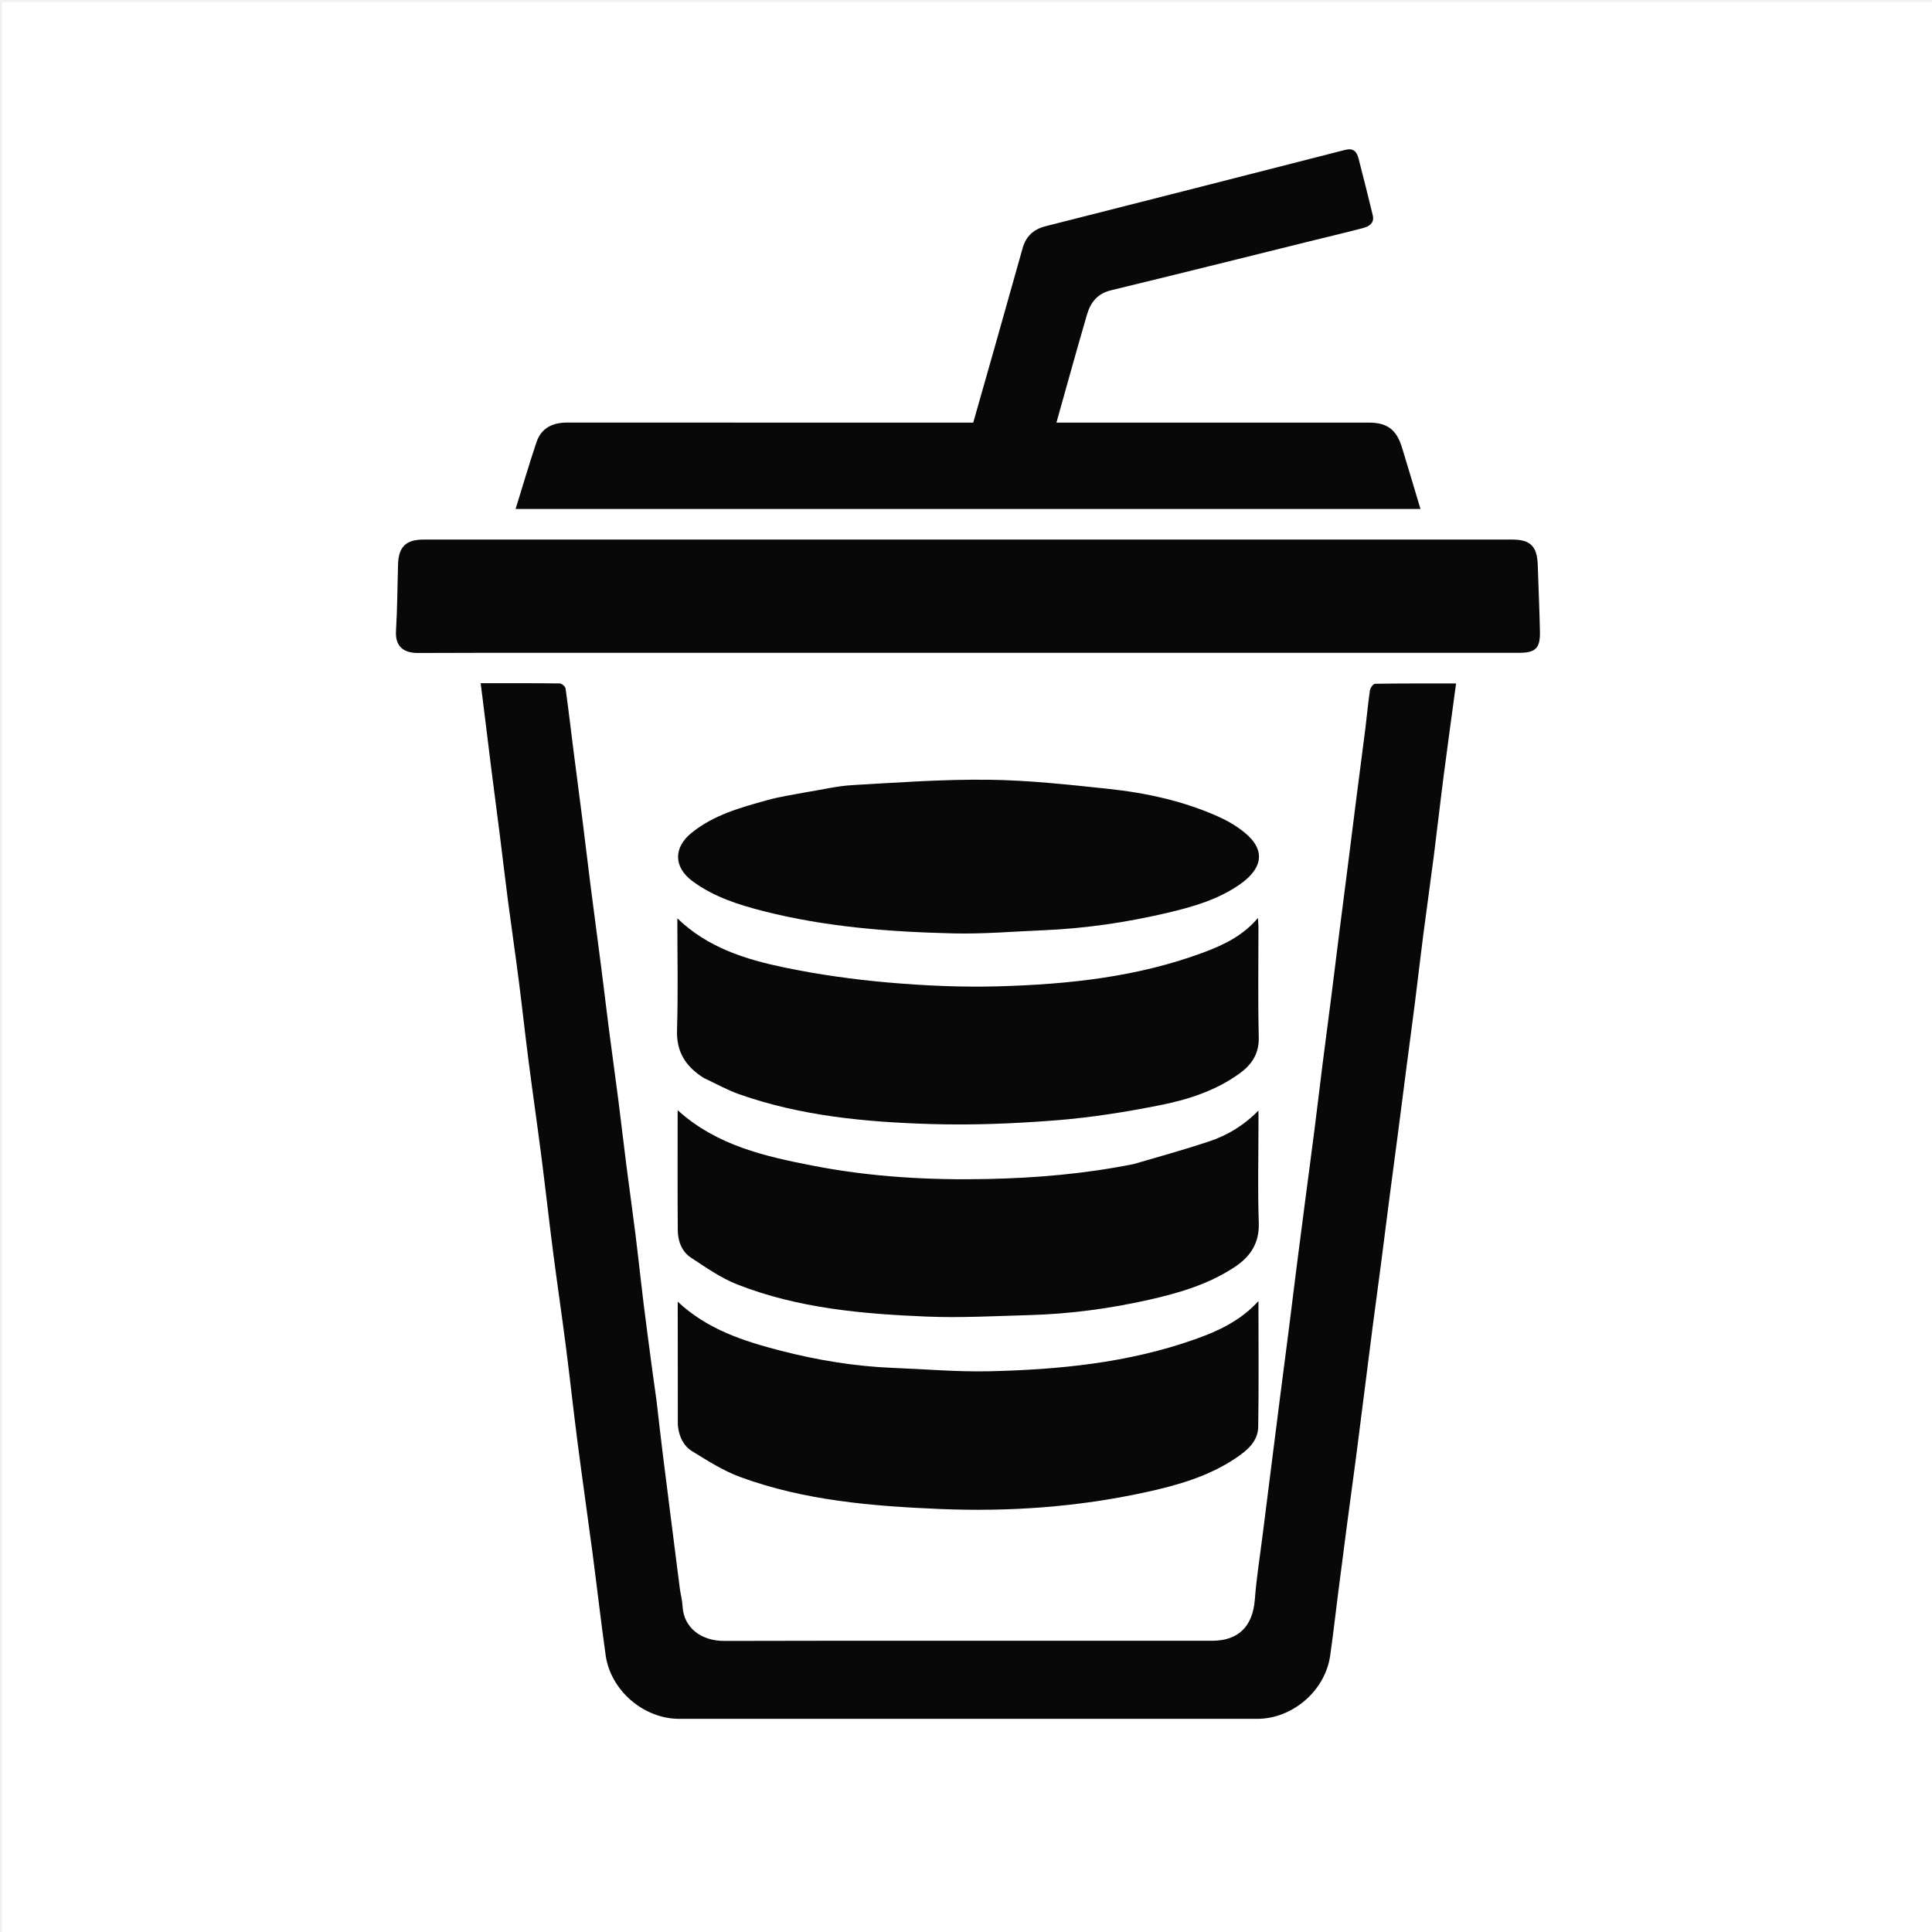
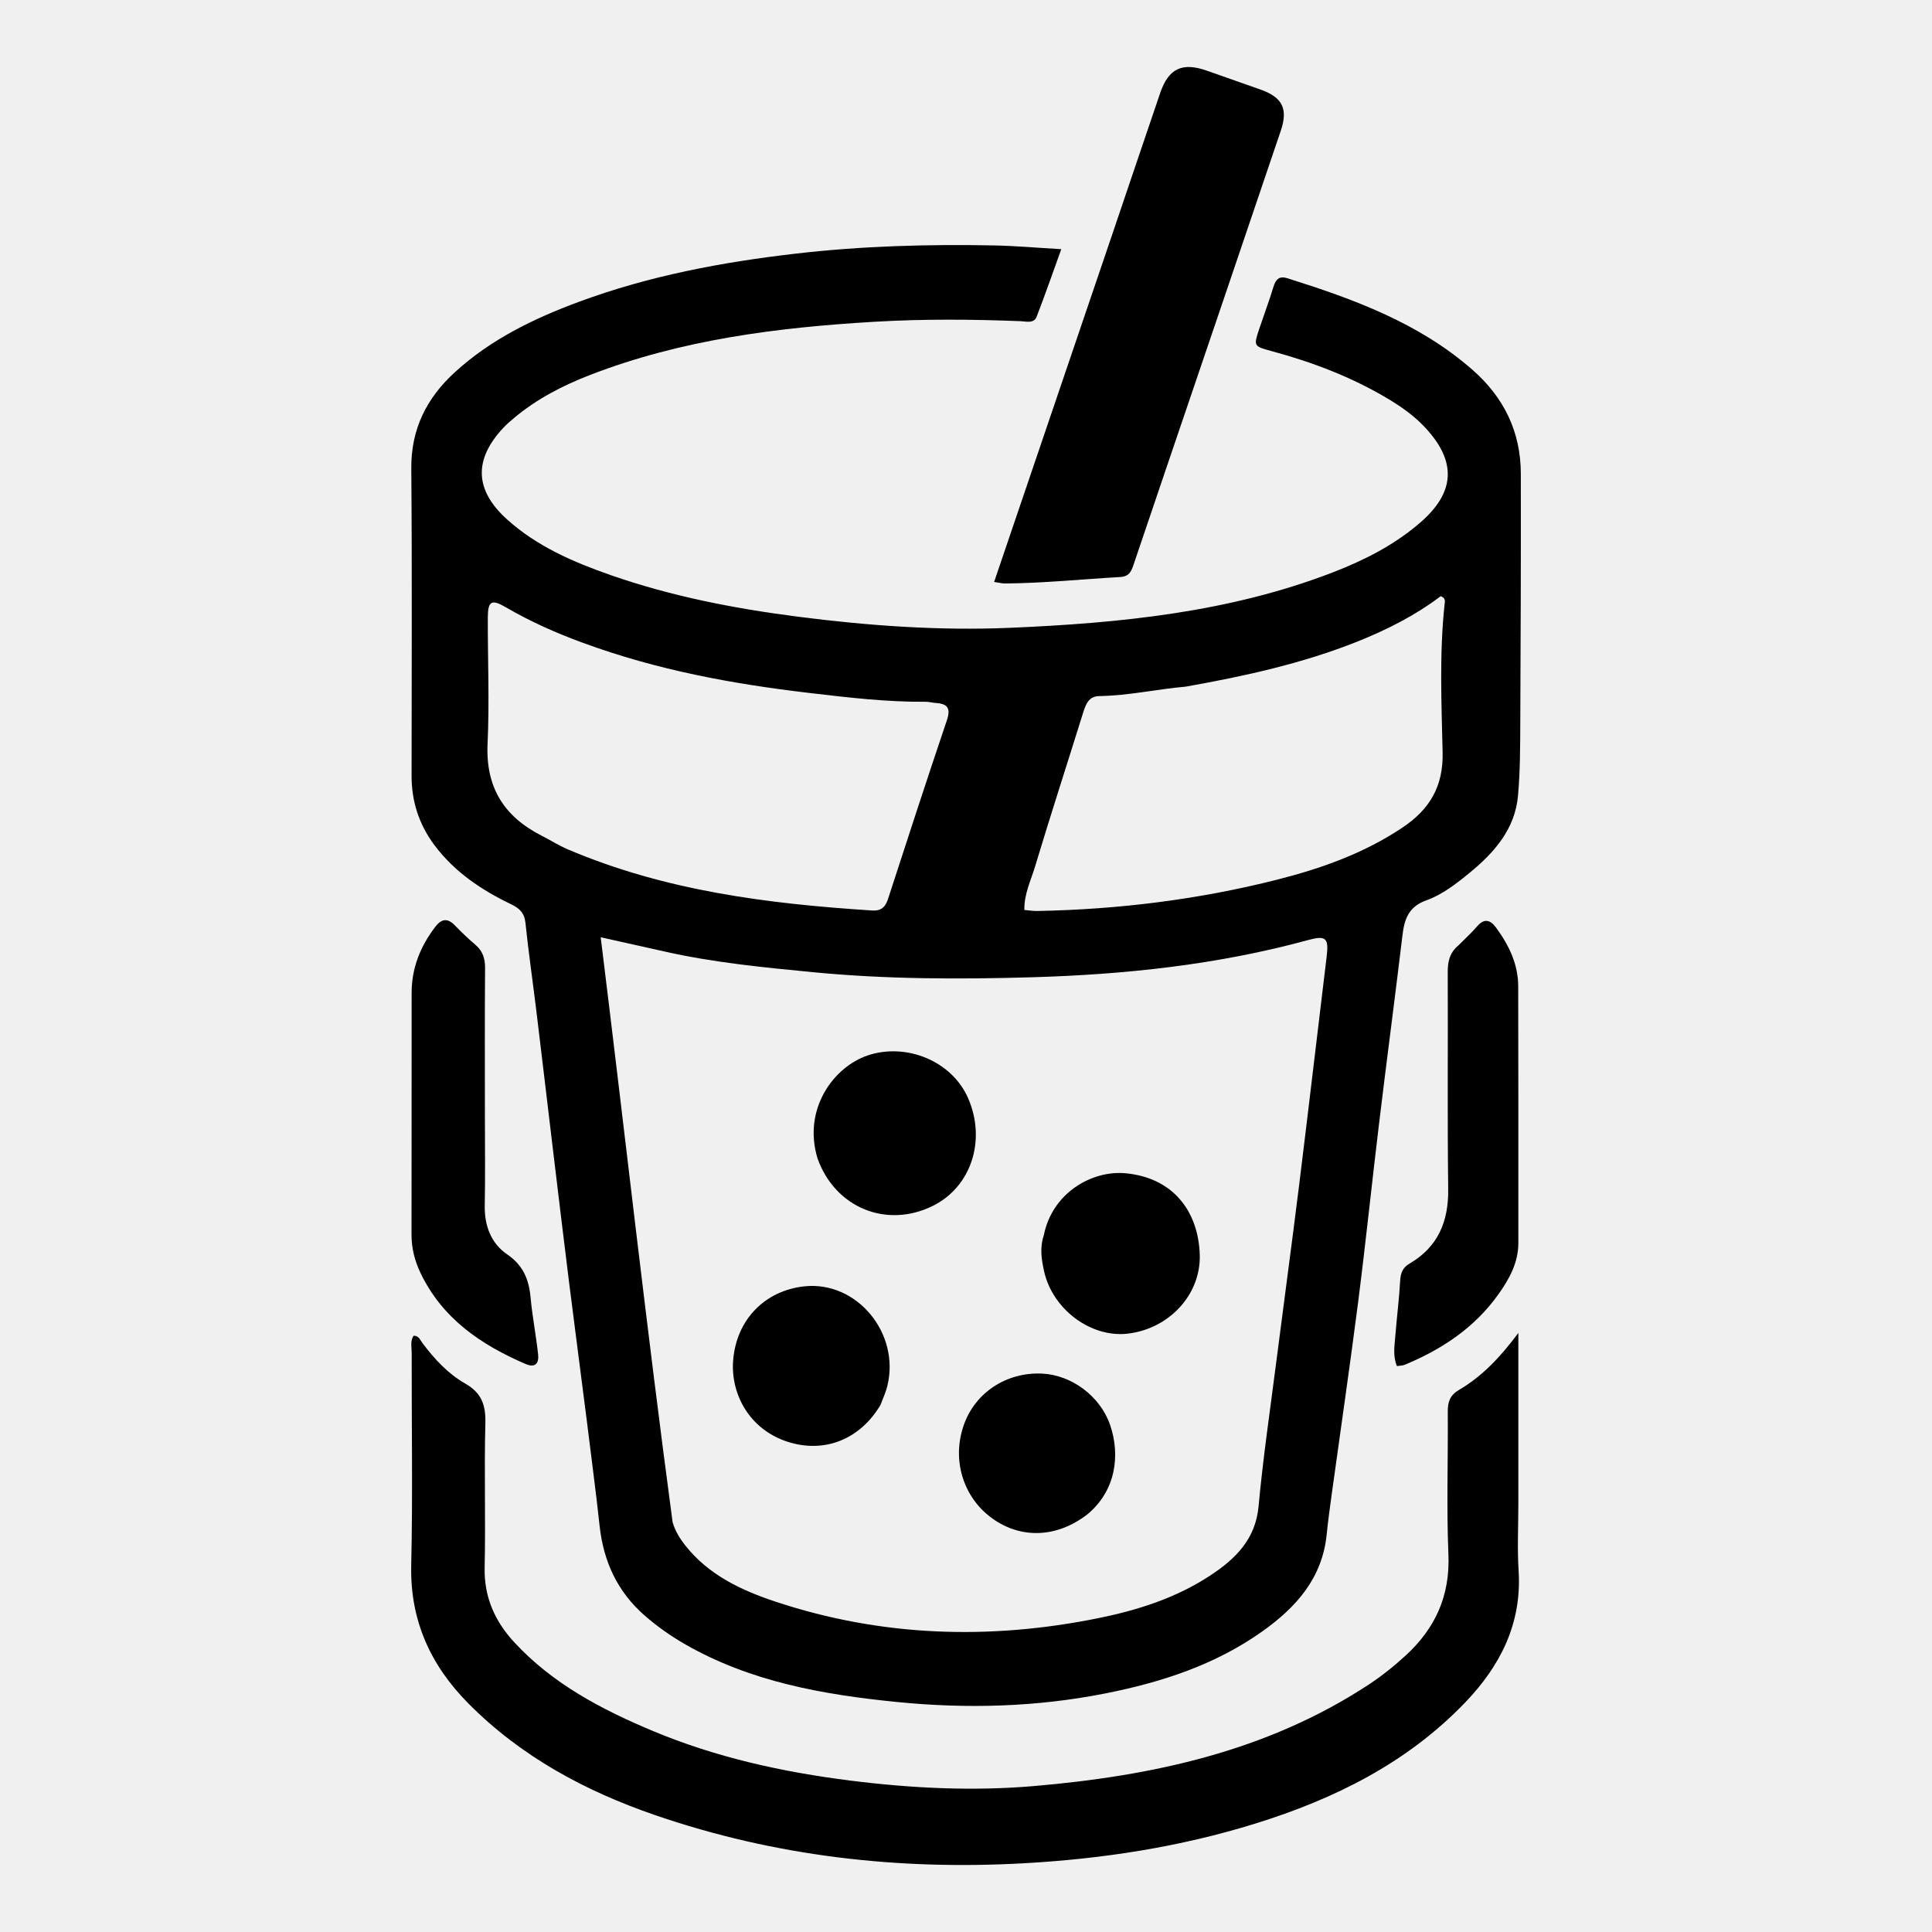
- <svg xmlns="http://www.w3.org/2000/svg" version="1.1" id="Layer_1" x="0px" y="0px" width="100%" viewBox="0 0 1024 1024" enable-background="new 0 0 1024 1024" xml:space="preserve">
-   <path fill="#FFFFFF" opacity="1" stroke="none" d=" M576,1025   C384,1025 192.5,1025 1,1025   C1,683.667 1,342.333 1,1   C342.333,1 683.667,1 1025,1   C1025,342.333 1025,683.667 1025,1025   C875.5,1025 726,1025 576,1025  M347.905,741.811   C347.17,736.586 346.4,731.367 345.707,726.137   C344.123,714.185 342.509,702.237 341.033,690.272   C339.537,678.135 338.269,665.969 336.759,653.834   C335.271,641.874 333.556,629.943 332.029,617.988   C330.563,606.514 329.263,595.02 327.792,583.547   C326.261,571.596 324.571,559.667 323.027,547.718   C321.545,536.251 320.197,524.767 318.727,513.299   C316.857,498.715 314.887,484.143 313.026,469.557   C311.563,458.088 310.231,446.602 308.781,435.131   C307.228,422.848 305.58,410.576 304.021,398.293   C302.606,387.153 301.33,375.996 299.75,364.88   C299.601,363.833 297.724,362.25 296.632,362.236   C282.835,362.055 269.035,362.117 254.766,362.117   C255.207,365.602 255.604,368.672 255.984,371.744   C257.443,383.552 258.87,395.364 260.361,407.168   C261.871,419.127 263.469,431.076 264.979,443.036   C266.427,454.51 267.741,466.002 269.243,477.469   C271.087,491.548 273.151,505.598 274.959,519.68   C276.789,533.93 278.329,548.218 280.166,562.467   C282.341,579.336 284.783,596.17 286.95,613.04   C289.097,629.753 290.952,646.504 293.109,663.216   C295.286,680.087 297.777,696.918 299.944,713.791   C302.11,730.663 303.932,747.579 306.114,764.448   C308.612,783.764 311.402,803.042 313.949,822.351   C316.368,840.685 318.451,859.064 321.024,877.375   C323.641,896.003 341.203,911.01 359.909,911.011   C462.074,911.019 564.238,911.02 666.403,911.01   C685.008,911.008 702.29,896.19 704.98,877.738   C706.575,866.794 707.777,855.792 709.183,844.819   C710.778,832.371 712.382,819.924 714.022,807.481   C715.532,796.024 717.127,784.577 718.626,773.118   C720.126,761.656 721.556,750.183 723.013,738.715   C724.471,727.246 725.898,715.773 727.388,704.309   C728.899,692.687 730.494,681.076 732.009,669.454   C733.482,658.152 734.879,646.84 736.348,635.537   C737.88,623.752 739.473,611.974 741.01,600.189   C742.506,588.729 743.954,577.263 745.443,565.802   C746.954,554.176 748.53,542.558 750.003,530.928   C751.477,519.287 752.796,507.627 754.3,495.991   C756.141,481.752 758.17,467.538 759.994,453.298   C761.798,439.215 763.37,425.102 765.189,411.021   C767.274,394.877 769.521,378.753 771.745,362.263   C757.09,362.263 742.958,362.192 728.83,362.417   C727.865,362.432 726.292,364.559 726.097,365.868   C725.099,372.565 724.526,379.325 723.683,386.047   C722.162,398.171 720.538,410.281 718.99,422.401   C717.524,433.875 716.11,445.356 714.652,456.831   C713.11,468.962 711.526,481.086 709.991,493.217   C708.538,504.692 707.148,516.174 705.688,527.647   C704.146,539.767 702.524,551.876 700.994,563.997   C699.544,575.477 698.208,586.972 696.747,598.451   C695.206,610.565 693.567,622.666 691.987,634.774   C690.447,646.574 688.907,658.373 687.407,670.177   C685.908,681.981 684.48,693.793 682.979,705.596   C681.457,717.564 679.871,729.522 678.339,741.488   C676.871,752.951 675.435,764.418 673.986,775.883   C672.433,788.169 670.873,800.454 669.332,812.741   C667.872,824.387 665.994,836.001 665.099,847.69   C664.009,861.927 656.505,869.644 642.404,869.647   C597.911,869.656 553.419,869.624 508.927,869.629   C467.266,869.634 425.605,869.591 383.944,869.73   C371.349,869.773 362.286,862.465 361.772,851.335   C361.629,848.226 360.739,845.159 360.335,842.054   C358.862,830.745 357.449,819.428 356.015,808.114   C354.458,795.828 352.869,783.546 351.356,771.255   C350.186,761.744 349.111,752.222 347.905,741.811  M600.5,285.985   C475.182,285.986 349.864,285.987 224.545,285.988   C215.223,285.988 211.272,289.757 210.989,299.006   C210.628,310.822 210.6,322.656 209.891,334.45   C209.363,343.226 214.643,346.118 221.502,346.092   C263.496,345.935 305.491,346.015 347.486,346.015   C499.968,346.014 652.451,346.014 804.933,346.01   C813.807,346.01 816.358,343.667 816.194,334.916   C815.973,323.104 815.396,311.299 815.038,299.488   C814.738,289.58 811.167,285.987 801.476,285.987   C734.817,285.988 668.159,285.986 600.5,285.985  M499.497,223.986   C433.17,223.987 366.843,223.993 300.516,223.98   C292.862,223.979 286.874,226.877 284.351,234.373   C280.405,246.091 276.946,257.972 273.284,269.775   C433.246,269.775 592.973,269.775 752.881,269.775   C749.559,258.717 746.359,247.915 743.064,237.143   C740.156,227.64 735.182,223.988 725.412,223.988   C672.084,223.988 618.755,223.987 565.427,223.986   C563.674,223.986 561.922,223.986 559.925,223.986   C565.4,204.546 570.598,185.637 576.098,166.817   C577.965,160.431 581.554,155.617 588.821,153.862   C623.811,145.409 658.728,136.65 693.672,128.006   C703.194,125.651 712.746,123.412 722.233,120.926   C725.558,120.054 728.611,118.346 727.578,114.046   C725.168,104.02 722.622,94.026 720.061,84.037   C719.136,80.43 717.329,78.33 712.99,79.442   C660.051,93.001 607.099,106.508 554.122,119.919   C547.71,121.542 543.774,125.317 542.015,131.533   C536.983,149.312 531.996,167.104 526.967,184.884   C523.284,197.905 519.562,210.915 515.842,223.986   C510.475,223.986 505.485,223.986 499.497,223.986  M373.152,571.452   C379.378,574.329 385.421,577.729 391.862,579.996   C424.741,591.565 459.081,594.731 493.529,595.767   C515.592,596.43 537.792,595.518 559.81,593.782   C578.306,592.325 596.769,589.371 614.981,585.742   C629.878,582.774 644.479,578.042 657.078,568.891   C663.554,564.188 667.386,558.418 667.168,549.709   C666.682,530.232 667.02,510.735 667.003,491.246   C667.002,489.885 666.843,488.525 666.72,486.578   C658.586,496.161 648.29,500.962 637.627,504.919   C602.717,517.873 566.174,521.73 529.354,522.771   C509.951,523.319 490.417,522.466 471.07,520.781   C452.413,519.156 433.729,516.558 415.406,512.722   C395.07,508.465 375.141,502.295 359.007,486.751   C359.007,506.885 359.45,526.468 358.839,546.017   C358.48,557.52 363.391,565.21 373.152,571.452  M600.467,616.986   C575.091,622.152 549.379,624.345 523.557,624.901   C492.675,625.567 461.903,623.846 431.496,617.966   C405.553,612.949 379.867,607.192 359.17,588.437   C359.17,609.779 359.071,630.875 359.235,651.969   C359.28,657.787 361.305,663.362 366.284,666.619   C374.199,671.796 382.135,677.4 390.85,680.815   C423.025,693.427 457.07,696.417 491.173,697.813   C509.269,698.555 527.447,697.527 545.58,697.026   C566.922,696.435 588.03,693.614 608.84,688.934   C624.833,685.338 640.543,680.736 654.435,671.528   C662.855,665.947 667.56,658.762 667.178,647.964   C666.565,630.659 667.012,613.317 667.012,595.99   C667.012,593.763 667.012,591.536 667.012,588.605   C659.109,596.68 650.36,601.831 640.663,605.049   C627.664,609.364 614.448,613.027 600.467,616.986  M359.326,755.848   C359.862,761.426 362.269,766.358 366.883,769.194   C375.07,774.227 383.352,779.545 392.298,782.83   C426.459,795.373 462.397,798.298 498.32,799.801   C534.824,801.328 571.195,798.76 607.011,790.957   C623.806,787.298 640.346,782.638 654.86,772.912   C660.839,768.905 666.747,764.111 666.874,756.252   C667.227,734.336 666.997,712.411 666.997,689.599   C657.332,700.195 645.456,705.586 633.097,709.949   C597.838,722.394 561.107,725.979 524.087,726.807   C507.335,727.181 490.541,725.687 473.765,725.036   C453.441,724.247 433.464,720.982 413.82,715.915   C394.14,710.838 374.87,704.635 359.21,689.919   C359.21,711.843 359.21,733.403 359.326,755.848  M426.452,419.984   C419.865,421.322 413.17,422.272 406.714,424.077   C392.513,428.046 378.232,431.9 366.419,441.539   C356.858,449.339 357.046,459.646 367.027,467.031   C378.326,475.392 391.436,479.548 404.75,482.937   C437.781,491.344 471.586,493.917 505.492,494.721   C521.26,495.095 537.073,493.712 552.863,493.056   C575.003,492.138 596.862,488.935 618.398,483.896   C632.079,480.694 645.706,476.828 657.415,468.549   C668.619,460.627 671.521,450.917 659.565,441.199   C655.528,437.918 650.895,435.147 646.144,433.008   C627.452,424.589 607.588,420.246 587.345,418.103   C566.266,415.872 545.092,413.529 523.936,413.284   C499.881,413.005 475.787,414.753 451.739,416.134   C443.556,416.604 435.462,418.634 426.452,419.984  z" />
-   <path fill="#080808" opacity="1" stroke="none" d=" M347.949,742.258   C349.111,752.222 350.186,761.744 351.356,771.255   C352.869,783.546 354.458,795.828 356.015,808.114   C357.449,819.428 358.862,830.745 360.335,842.054   C360.739,845.159 361.629,848.226 361.772,851.335   C362.286,862.465 371.349,869.773 383.944,869.73   C425.605,869.591 467.266,869.634 508.927,869.629   C553.419,869.624 597.911,869.656 642.404,869.647   C656.505,869.644 664.009,861.927 665.099,847.69   C665.994,836.001 667.872,824.387 669.332,812.741   C670.873,800.454 672.433,788.169 673.986,775.883   C675.435,764.418 676.871,752.951 678.339,741.488   C679.871,729.522 681.457,717.564 682.979,705.596   C684.48,693.793 685.908,681.981 687.407,670.177   C688.907,658.373 690.447,646.574 691.987,634.774   C693.567,622.666 695.206,610.565 696.747,598.451   C698.208,586.972 699.544,575.477 700.994,563.997   C702.524,551.876 704.146,539.767 705.688,527.647   C707.148,516.174 708.538,504.692 709.991,493.217   C711.526,481.086 713.11,468.962 714.652,456.831   C716.11,445.356 717.524,433.875 718.99,422.401   C720.538,410.281 722.162,398.171 723.683,386.047   C724.526,379.325 725.099,372.565 726.097,365.868   C726.292,364.559 727.865,362.432 728.83,362.417   C742.958,362.192 757.09,362.263 771.745,362.263   C769.521,378.753 767.274,394.877 765.189,411.021   C763.37,425.102 761.798,439.215 759.994,453.298   C758.17,467.538 756.141,481.752 754.3,495.991   C752.796,507.627 751.477,519.287 750.003,530.928   C748.53,542.558 746.954,554.176 745.443,565.802   C743.954,577.263 742.506,588.729 741.01,600.189   C739.473,611.974 737.88,623.752 736.348,635.537   C734.879,646.84 733.482,658.152 732.009,669.454   C730.494,681.076 728.899,692.687 727.388,704.309   C725.898,715.773 724.471,727.246 723.013,738.715   C721.556,750.183 720.126,761.656 718.626,773.118   C717.127,784.577 715.532,796.024 714.022,807.481   C712.382,819.924 710.778,832.371 709.183,844.819   C707.777,855.792 706.575,866.794 704.98,877.738   C702.29,896.19 685.008,911.008 666.403,911.01   C564.238,911.02 462.074,911.019 359.909,911.011   C341.203,911.01 323.641,896.003 321.024,877.375   C318.451,859.064 316.368,840.685 313.949,822.351   C311.402,803.042 308.612,783.764 306.114,764.448   C303.932,747.579 302.11,730.663 299.944,713.791   C297.777,696.918 295.286,680.087 293.109,663.216   C290.952,646.504 289.097,629.753 286.95,613.04   C284.783,596.17 282.341,579.336 280.166,562.467   C278.329,548.218 276.789,533.93 274.959,519.68   C273.151,505.598 271.087,491.548 269.243,477.469   C267.741,466.002 266.427,454.51 264.979,443.036   C263.469,431.076 261.871,419.127 260.361,407.168   C258.87,395.364 257.443,383.552 255.984,371.744   C255.604,368.672 255.207,365.602 254.766,362.117   C269.035,362.117 282.835,362.055 296.632,362.236   C297.724,362.25 299.601,363.833 299.75,364.88   C301.33,375.996 302.606,387.153 304.021,398.293   C305.58,410.576 307.228,422.848 308.781,435.131   C310.231,446.602 311.563,458.088 313.026,469.557   C314.887,484.143 316.857,498.715 318.727,513.299   C320.197,524.767 321.545,536.251 323.027,547.718   C324.571,559.667 326.261,571.596 327.792,583.547   C329.263,595.02 330.563,606.514 332.029,617.988   C333.556,629.943 335.271,641.874 336.759,653.834   C338.269,665.969 339.537,678.135 341.033,690.272   C342.509,702.237 344.123,714.185 345.707,726.137   C346.4,731.367 347.17,736.586 347.949,742.258  z" />
-   <path fill="#080808" opacity="1" stroke="none" d=" M601,285.985   C668.159,285.986 734.817,285.988 801.476,285.987   C811.167,285.987 814.738,289.58 815.038,299.488   C815.396,311.299 815.973,323.104 816.194,334.916   C816.358,343.667 813.807,346.01 804.933,346.01   C652.451,346.014 499.968,346.014 347.486,346.015   C305.491,346.015 263.496,345.935 221.502,346.092   C214.643,346.118 209.363,343.226 209.891,334.45   C210.6,322.656 210.628,310.822 210.989,299.006   C211.272,289.757 215.223,285.988 224.545,285.988   C349.864,285.987 475.182,285.986 601,285.985  z" />
-   <path fill="#080808" opacity="1" stroke="none" d=" M499.996,223.986   C505.485,223.986 510.475,223.986 515.842,223.986   C519.562,210.915 523.284,197.905 526.967,184.884   C531.996,167.104 536.983,149.312 542.015,131.533   C543.774,125.317 547.71,121.542 554.122,119.919   C607.099,106.508 660.051,93.001 712.99,79.442   C717.329,78.33 719.136,80.43 720.061,84.037   C722.622,94.026 725.168,104.02 727.578,114.046   C728.611,118.346 725.558,120.054 722.233,120.926   C712.746,123.412 703.194,125.651 693.672,128.006   C658.728,136.65 623.811,145.409 588.821,153.862   C581.554,155.617 577.965,160.431 576.098,166.817   C570.598,185.637 565.4,204.546 559.925,223.986   C561.922,223.986 563.674,223.986 565.427,223.986   C618.755,223.987 672.084,223.988 725.412,223.988   C735.182,223.988 740.156,227.64 743.064,237.143   C746.359,247.915 749.559,258.717 752.881,269.775   C592.973,269.775 433.246,269.775 273.284,269.775   C276.946,257.972 280.405,246.091 284.351,234.373   C286.874,226.877 292.862,223.979 300.516,223.98   C366.843,223.993 433.17,223.987 499.996,223.986  z" />
-   <path fill="#080808" opacity="1" stroke="none" d=" M372.851,571.242   C363.391,565.21 358.48,557.52 358.839,546.017   C359.45,526.468 359.007,506.885 359.007,486.751   C375.141,502.295 395.07,508.465 415.406,512.722   C433.729,516.558 452.413,519.156 471.07,520.781   C490.417,522.466 509.951,523.319 529.354,522.771   C566.174,521.73 602.717,517.873 637.627,504.919   C648.29,500.962 658.586,496.161 666.72,486.578   C666.843,488.525 667.002,489.885 667.003,491.246   C667.02,510.735 666.682,530.232 667.168,549.709   C667.386,558.418 663.554,564.188 657.078,568.891   C644.479,578.042 629.878,582.774 614.981,585.742   C596.769,589.371 578.306,592.325 559.81,593.782   C537.792,595.518 515.592,596.43 493.529,595.767   C459.081,594.731 424.741,591.565 391.862,579.996   C385.421,577.729 379.378,574.329 372.851,571.242  z" />
-   <path fill="#080808" opacity="1" stroke="none" d=" M600.896,616.978   C614.448,613.027 627.664,609.364 640.663,605.049   C650.36,601.831 659.109,596.68 667.012,588.605   C667.012,591.536 667.012,593.763 667.012,595.99   C667.012,613.317 666.565,630.659 667.178,647.964   C667.56,658.762 662.855,665.947 654.435,671.528   C640.543,680.736 624.833,685.338 608.84,688.934   C588.03,693.614 566.922,696.435 545.58,697.026   C527.447,697.527 509.269,698.555 491.173,697.813   C457.07,696.417 423.025,693.427 390.85,680.815   C382.135,677.4 374.199,671.796 366.284,666.619   C361.305,663.362 359.28,657.787 359.235,651.969   C359.071,630.875 359.17,609.779 359.17,588.437   C379.867,607.192 405.553,612.949 431.496,617.966   C461.903,623.846 492.675,625.567 523.557,624.901   C549.379,624.345 575.091,622.152 600.896,616.978  z" />
-   <path fill="#080808" opacity="1" stroke="none" d=" M359.268,755.406   C359.21,733.403 359.21,711.843 359.21,689.919   C374.87,704.635 394.14,710.838 413.82,715.915   C433.464,720.982 453.441,724.247 473.765,725.036   C490.541,725.687 507.335,727.181 524.087,726.807   C561.107,725.979 597.838,722.394 633.097,709.949   C645.456,705.586 657.332,700.195 666.997,689.599   C666.997,712.411 667.227,734.336 666.874,756.252   C666.747,764.111 660.839,768.905 654.86,772.912   C640.346,782.638 623.806,787.298 607.011,790.957   C571.195,798.76 534.824,801.328 498.32,799.801   C462.397,798.298 426.459,795.373 392.298,782.83   C383.352,779.545 375.07,774.227 366.883,769.194   C362.269,766.358 359.862,761.426 359.268,755.406  z" />
-   <path fill="#080808" opacity="1" stroke="none" d=" M426.89,419.967   C435.462,418.634 443.556,416.604 451.739,416.134   C475.787,414.753 499.881,413.005 523.936,413.284   C545.092,413.529 566.266,415.872 587.345,418.103   C607.588,420.246 627.452,424.589 646.144,433.008   C650.895,435.147 655.528,437.918 659.565,441.199   C671.521,450.917 668.619,460.627 657.415,468.549   C645.706,476.828 632.079,480.694 618.398,483.896   C596.862,488.935 575.003,492.138 552.863,493.056   C537.073,493.712 521.26,495.095 505.492,494.721   C471.586,493.917 437.781,491.344 404.75,482.937   C391.436,479.548 378.326,475.392 367.027,467.031   C357.046,459.646 356.858,449.339 366.419,441.539   C378.232,431.9 392.513,428.046 406.714,424.077   C413.17,422.272 419.865,421.322 426.89,419.967  z" />
+ <svg xmlns="http://www.w3.org/2000/svg" version="1.1" width="1080" height="1080" viewBox="0 0 1080 1080" xml:space="preserve">
+   <defs>
+ </defs>
+   <g transform="matrix(1 0 0 1 540 540)" id="9de8c099-3100-4356-9469-13783c8055ac">
+     <rect style="stroke: none; stroke-width: 1; stroke-dasharray: none; stroke-linecap: butt; stroke-dashoffset: 0; stroke-linejoin: miter; stroke-miterlimit: 4; fill: rgb(255,255,255); fill-rule: nonzero; opacity: 1; visibility: hidden;" vector-effect="non-scaling-stroke" x="-540" y="-540" rx="0" ry="0" width="1080" height="1080" />
+   </g>
+   <g transform="matrix(1 0 0 1 540 540)" id="28de34e3-d5bf-4ca4-9713-74a3f37a4c6d">
+ </g>
+   <g transform="matrix(1.66 0 0 1.66 540 540)">
+     <g style="" vector-effect="non-scaling-stroke">
+       <g transform="matrix(1 0 0 1 0.02 3.2)">
+         <path style="stroke: none; stroke-width: 1; stroke-dasharray: none; stroke-linecap: butt; stroke-dashoffset: 0; stroke-linejoin: miter; stroke-miterlimit: 4; fill: rgb(0,0,0); fill-rule: nonzero; opacity: 1;" vector-effect="non-scaling-stroke" transform=" translate(-513.37, -505.61)" d="M 385.619 655.236 C 383.622 639.484 381.594 624.187 379.678 608.877 C 377.721 593.243 375.864 577.598 373.982 561.955 C 372.198 547.128 370.464 532.294 368.658 517.47 C 367.454 507.591 366.019 497.738 364.989 487.842 C 364.641 484.501 362.936 482.946 360.184 481.625 C 350.171 476.82 341.095 470.743 334.336 461.695 C 329.185 454.8 326.649 447.041 326.65 438.436 C 326.655 403.943 326.845 369.449 326.552 334.958 C 326.438 321.608 331.684 311.177 341.247 302.435 C 353.403 291.321 367.934 284.317 383.145 278.693 C 406.651 270.002 431.085 265.404 455.939 262.526 C 478.147 259.953 500.395 259.323 522.698 259.755 C 529.989 259.897 537.269 260.55 545.435 261.02 C 542.574 268.927 539.993 276.382 537.15 283.736 C 536.22 286.14 533.682 285.345 531.809 285.27 C 515.321 284.613 498.813 284.498 482.361 285.473 C 449.772 287.402 417.508 291.475 386.765 303.375 C 377.562 306.938 368.839 311.438 361.21 317.82 C 359.934 318.888 358.661 319.98 357.528 321.192 C 347.532 331.888 347.866 342.109 358.714 351.94 C 368.795 361.075 381.034 366.351 393.67 370.768 C 414.14 377.922 435.284 382.018 456.756 384.78 C 480.561 387.843 504.457 389.548 528.409 388.518 C 565.341 386.929 602.032 383.314 636.943 369.831 C 647.546 365.737 657.634 360.606 666.321 353.086 C 678.055 342.929 678.647 332.637 668.098 321.219 C 664.452 317.273 660.112 314.186 655.518 311.435 C 643.28 304.108 630.1 299.088 616.379 295.378 C 610.168 293.699 610.153 293.674 612.121 287.796 C 613.706 283.063 615.463 278.385 616.918 273.613 C 617.701 271.044 618.947 269.974 621.627 270.819 C 643.955 277.855 665.804 285.822 683.833 301.58 C 694.466 310.874 700.162 322.475 700.187 336.609 C 700.235 364.436 700.146 392.264 700.007 420.091 C 699.966 428.414 699.976 436.771 699.238 445.048 C 698.238 456.271 691.299 464.164 683.005 470.978 C 678.493 474.686 673.775 478.369 668.302 480.328 C 662.436 482.427 660.986 486.586 660.338 491.999 C 657.813 513.079 655.027 534.128 652.479 555.206 C 650.049 575.296 647.979 595.432 645.412 615.504 C 642.657 637.047 639.498 658.538 636.538 680.055 C 635.906 684.653 635.274 689.255 634.807 693.872 C 633.322 708.553 624.538 718.369 613.176 726.45 C 597.25 737.776 579.156 743.637 560.216 747.382 C 537.013 751.97 513.622 752.595 490.174 750.262 C 465.26 747.783 440.762 743.483 418.608 730.732 C 413.83 727.981 409.36 724.811 405.201 721.195 C 395.939 713.143 391.237 702.872 389.946 690.759 C 388.697 679.048 387.087 667.375 385.619 655.236 M 414.553 689.723 C 415.406 692.649 416.964 695.188 418.836 697.56 C 426.734 707.568 437.842 712.712 449.402 716.534 C 484.92 728.277 521.12 729.432 557.666 722.074 C 571.127 719.364 584.154 715.221 595.699 707.594 C 604.036 702.087 610.846 695.511 611.873 684.371 C 613.364 668.193 615.742 652.095 617.805 635.971 C 620.372 615.902 623.098 595.852 625.583 575.773 C 628.742 550.253 631.706 524.708 634.808 499.181 C 635.562 492.981 634.575 492.027 628.52 493.682 C 598.027 502.017 566.805 505.299 535.361 506.208 C 510.917 506.914 486.45 506.866 462.02 504.513 C 445.151 502.888 428.324 501.262 411.768 497.514 C 404.882 495.955 397.988 494.436 390.334 492.729 C 398.491 558.678 405.717 623.891 414.553 689.723 M 384.18 393.518 C 375.26 390.244 366.602 386.403 358.384 381.605 C 353.577 378.798 352.331 379.469 352.317 385.156 C 352.282 399.308 352.89 413.485 352.236 427.605 C 351.561 442.21 357.754 452.061 370.387 458.497 C 373.351 460.007 376.181 461.815 379.231 463.116 C 411.957 477.079 446.617 481.462 481.709 483.715 C 484.784 483.912 486.19 482.606 487.094 479.824 C 493.616 459.752 500.144 439.681 506.903 419.688 C 508.267 415.653 507.193 414.096 503.229 413.845 C 502.071 413.772 500.921 413.422 499.769 413.432 C 486.606 413.541 473.578 411.992 460.538 410.455 C 434.765 407.418 409.355 402.792 384.18 393.518 M 587.4 408.327 C 577.65 409.182 568.048 411.365 558.213 411.516 C 554.71 411.57 553.689 414.233 552.798 417.093 C 547.41 434.39 541.811 451.623 536.59 468.97 C 535.191 473.619 532.904 478.172 532.997 483.542 C 534.699 483.686 535.996 483.912 537.289 483.888 C 564.613 483.376 591.608 480.05 618.088 473.343 C 632.939 469.582 647.352 464.475 660.301 455.817 C 669.477 449.681 674.114 441.978 673.853 430.462 C 673.475 413.845 672.729 397.166 674.522 380.553 C 674.618 379.664 674.965 378.489 673.194 377.882 C 664.726 384.303 655.123 389.188 645.04 393.2 C 626.719 400.491 607.602 404.732 587.4 408.327 z" stroke-linecap="round" />
+       </g>
+       <g transform="matrix(1 0 0 1 -0.32 213.15)">
+         <path style="stroke: none; stroke-width: 1; stroke-dasharray: none; stroke-linecap: butt; stroke-dashoffset: 0; stroke-linejoin: miter; stroke-miterlimit: 4; fill: rgb(0,0,0); fill-rule: nonzero; opacity: 1;" vector-effect="non-scaling-stroke" transform=" translate(-513.03, -715.56)" d="M 699.355 683 C 699.357 691 698.961 698.525 699.439 705.995 C 700.576 723.775 693.337 738.019 681.458 750.405 C 661.876 770.822 637.411 782.921 610.837 791.181 C 585.487 799.06 559.498 803.071 532.953 804.559 C 490.443 806.941 448.98 802.211 408.698 788.367 C 385.141 780.271 363.522 768.648 345.781 750.752 C 333.048 737.907 326.106 722.803 326.528 704.214 C 327.068 680.394 326.64 656.552 326.684 632.719 C 326.687 630.802 326.135 628.762 327.315 626.918 C 329.064 626.851 329.537 628.35 330.258 629.315 C 334.29 634.713 338.902 639.703 344.679 643.001 C 350.289 646.204 351.651 650.294 351.492 656.411 C 351.071 672.567 351.615 688.746 351.251 704.904 C 351.025 714.931 354.705 723.096 361.26 730.18 C 374.118 744.078 390.463 752.685 407.603 759.89 C 429.05 768.904 451.554 773.854 474.576 776.744 C 495.113 779.322 515.727 780.333 536.331 778.559 C 576.154 775.129 614.634 766.875 648.764 744.524 C 653.213 741.61 657.383 738.285 661.33 734.675 C 671.37 725.493 676.382 714.534 675.803 700.584 C 675.14 684.612 675.71 668.59 675.591 652.592 C 675.566 649.321 676.227 647.013 679.317 645.199 C 687.081 640.643 693.25 634.208 699.354 625.965 C 699.354 645.728 699.354 664.114 699.355 683 z" stroke-linecap="round" />
+       </g>
+       <g transform="matrix(1 0 0 1 58.25 -215.77)">
+         <path style="stroke: none; stroke-width: 1; stroke-dasharray: none; stroke-linecap: butt; stroke-dashoffset: 0; stroke-linejoin: miter; stroke-miterlimit: 4; fill: rgb(0,0,0); fill-rule: nonzero; opacity: 1;" vector-effect="non-scaling-stroke" transform=" translate(-571.6, -286.64)" d="M 562.927 255.072 C 568.289 239.271 573.48 223.829 578.748 208.414 C 581.592 200.093 586.217 197.974 594.565 200.947 C 600.517 203.067 606.484 205.148 612.447 207.237 C 619.805 209.814 621.887 213.629 619.373 221.075 C 606.664 258.721 593.843 296.33 581.064 333.952 C 577.322 344.969 573.573 355.983 569.863 367.011 C 569.098 369.285 568.448 371.234 565.346 371.413 C 552.412 372.163 539.51 373.475 526.541 373.6 C 525.582 373.609 524.621 373.341 522.816 373.079 C 536.216 333.643 549.502 294.543 562.927 255.072 z" stroke-linecap="round" />
+       </g>
+       <g transform="matrix(1 0 0 1 -165.38 59.55)">
+         <path style="stroke: none; stroke-width: 1; stroke-dasharray: none; stroke-linecap: butt; stroke-dashoffset: 0; stroke-linejoin: miter; stroke-miterlimit: 4; fill: rgb(0,0,0); fill-rule: nonzero; opacity: 1;" vector-effect="non-scaling-stroke" transform=" translate(-347.98, -561.96)" d="M 351.35 553 C 351.35 563.326 351.494 573.154 351.299 582.975 C 351.164 589.815 353.37 595.768 358.857 599.525 C 364.246 603.214 366.164 607.945 366.727 614.009 C 367.323 620.434 368.569 626.797 369.272 633.216 C 369.581 636.041 368.427 637.881 365.103 636.454 C 350.055 629.994 337.051 621.169 329.685 605.822 C 327.714 601.716 326.629 597.442 326.638 592.838 C 326.688 565.693 326.651 538.549 326.677 511.404 C 326.684 503.104 329.609 495.821 334.594 489.276 C 336.597 486.646 338.627 486.054 341.156 488.654 C 343.361 490.92 345.635 493.138 348.05 495.174 C 350.551 497.283 351.429 499.773 351.404 503.04 C 351.278 519.526 351.348 536.013 351.35 553 z" stroke-linecap="round" />
+       </g>
+       <g transform="matrix(1 0 0 1 165.11 59.76)">
+         <path style="stroke: none; stroke-width: 1; stroke-dasharray: none; stroke-linecap: butt; stroke-dashoffset: 0; stroke-linejoin: miter; stroke-miterlimit: 4; fill: rgb(0,0,0); fill-rule: nonzero; opacity: 1;" vector-effect="non-scaling-stroke" transform=" translate(-678.47, -562.17)" d="M 679.248 495.411 C 681.498 493.142 683.608 491.233 685.449 489.091 C 687.882 486.259 689.906 486.83 691.867 489.498 C 696.188 495.378 699.294 501.794 699.316 509.223 C 699.401 538.039 699.348 566.855 699.363 595.671 C 699.367 602.357 696.282 607.875 692.587 613.051 C 684.598 624.241 673.592 631.526 661.063 636.716 C 660.347 637.013 659.493 636.978 658.467 637.134 C 657.076 633.73 657.657 630.428 657.914 627.194 C 658.414 620.909 659.213 614.645 659.571 608.354 C 659.718 605.764 660.42 603.972 662.707 602.635 C 672.312 597.023 675.879 588.481 675.742 577.523 C 675.438 553.208 675.694 528.887 675.587 504.568 C 675.571 501.024 676.136 497.981 679.248 495.411 z" stroke-linecap="round" />
+       </g>
+       <g transform="matrix(1 0 0 1 -23.99 56.31)">
+         <path style="stroke: none; stroke-width: 1; stroke-dasharray: none; stroke-linecap: butt; stroke-dashoffset: 0; stroke-linejoin: miter; stroke-miterlimit: 4; fill: rgb(0,0,0); fill-rule: nonzero; opacity: 1;" vector-effect="non-scaling-stroke" transform=" translate(-489.37, -558.72)" d="M 463.367 567.217 C 458.293 550.551 468.815 536.386 480.24 532.531 C 493.207 528.156 508.623 534.386 514.082 546.948 C 520.262 561.169 515.063 576.884 502.076 583.245 C 486.559 590.844 469.305 583.842 463.367 567.217 z" stroke-linecap="round" />
+       </g>
+       <g transform="matrix(1 0 0 1 52.05 96.83)">
+         <path style="stroke: none; stroke-width: 1; stroke-dasharray: none; stroke-linecap: butt; stroke-dashoffset: 0; stroke-linejoin: miter; stroke-miterlimit: 4; fill: rgb(0,0,0); fill-rule: nonzero; opacity: 1;" vector-effect="non-scaling-stroke" transform=" translate(-565.4, -599.24)" d="M 539.585 592.961 C 542.37 578.97 555.611 571.102 567.162 572.215 C 583.611 573.801 591.629 585.589 592.067 599.597 C 592.49 613.12 581.717 624.573 567.85 626.212 C 555.385 627.686 542.429 617.964 539.633 605.146 C 538.773 601.203 538.129 597.316 539.585 592.961 z" stroke-linecap="round" />
+       </g>
+       <g transform="matrix(1 0 0 1 -52.1 134.67)">
+         <path style="stroke: none; stroke-width: 1; stroke-dasharray: none; stroke-linecap: butt; stroke-dashoffset: 0; stroke-linejoin: miter; stroke-miterlimit: 4; fill: rgb(0,0,0); fill-rule: nonzero; opacity: 1;" vector-effect="non-scaling-stroke" transform=" translate(-461.26, -637.08)" d="M 484.55 650.258 C 477.512 662.035 465.461 666.592 453.221 662.602 C 440.237 658.37 434.112 646.382 434.936 635.355 C 435.98 621.397 445.767 611.674 458.971 610.28 C 476.566 608.423 491.234 626.025 486.875 643.833 C 486.366 645.912 485.456 647.893 484.55 650.258 z" stroke-linecap="round" />
+       </g>
+       <g transform="matrix(1 0 0 1 23.93 164.09)">
+         <path style="stroke: none; stroke-width: 1; stroke-dasharray: none; stroke-linecap: butt; stroke-dashoffset: 0; stroke-linejoin: miter; stroke-miterlimit: 4; fill: rgb(0,0,0); fill-rule: nonzero; opacity: 1;" vector-effect="non-scaling-stroke" transform=" translate(-537.28, -666.5)" d="M 554.099 687.167 C 543.91 694.96 531.956 695.388 522.317 688.525 C 512.43 681.486 508.504 668.837 512.564 657.103 C 516.365 646.117 526.891 639.145 538.894 639.663 C 548.775 640.089 558.525 647.174 561.888 656.987 C 565.351 667.095 563.879 679.165 554.099 687.167 z" stroke-linecap="round" />
+       </g>
+     </g>
+   </g>
</svg>
